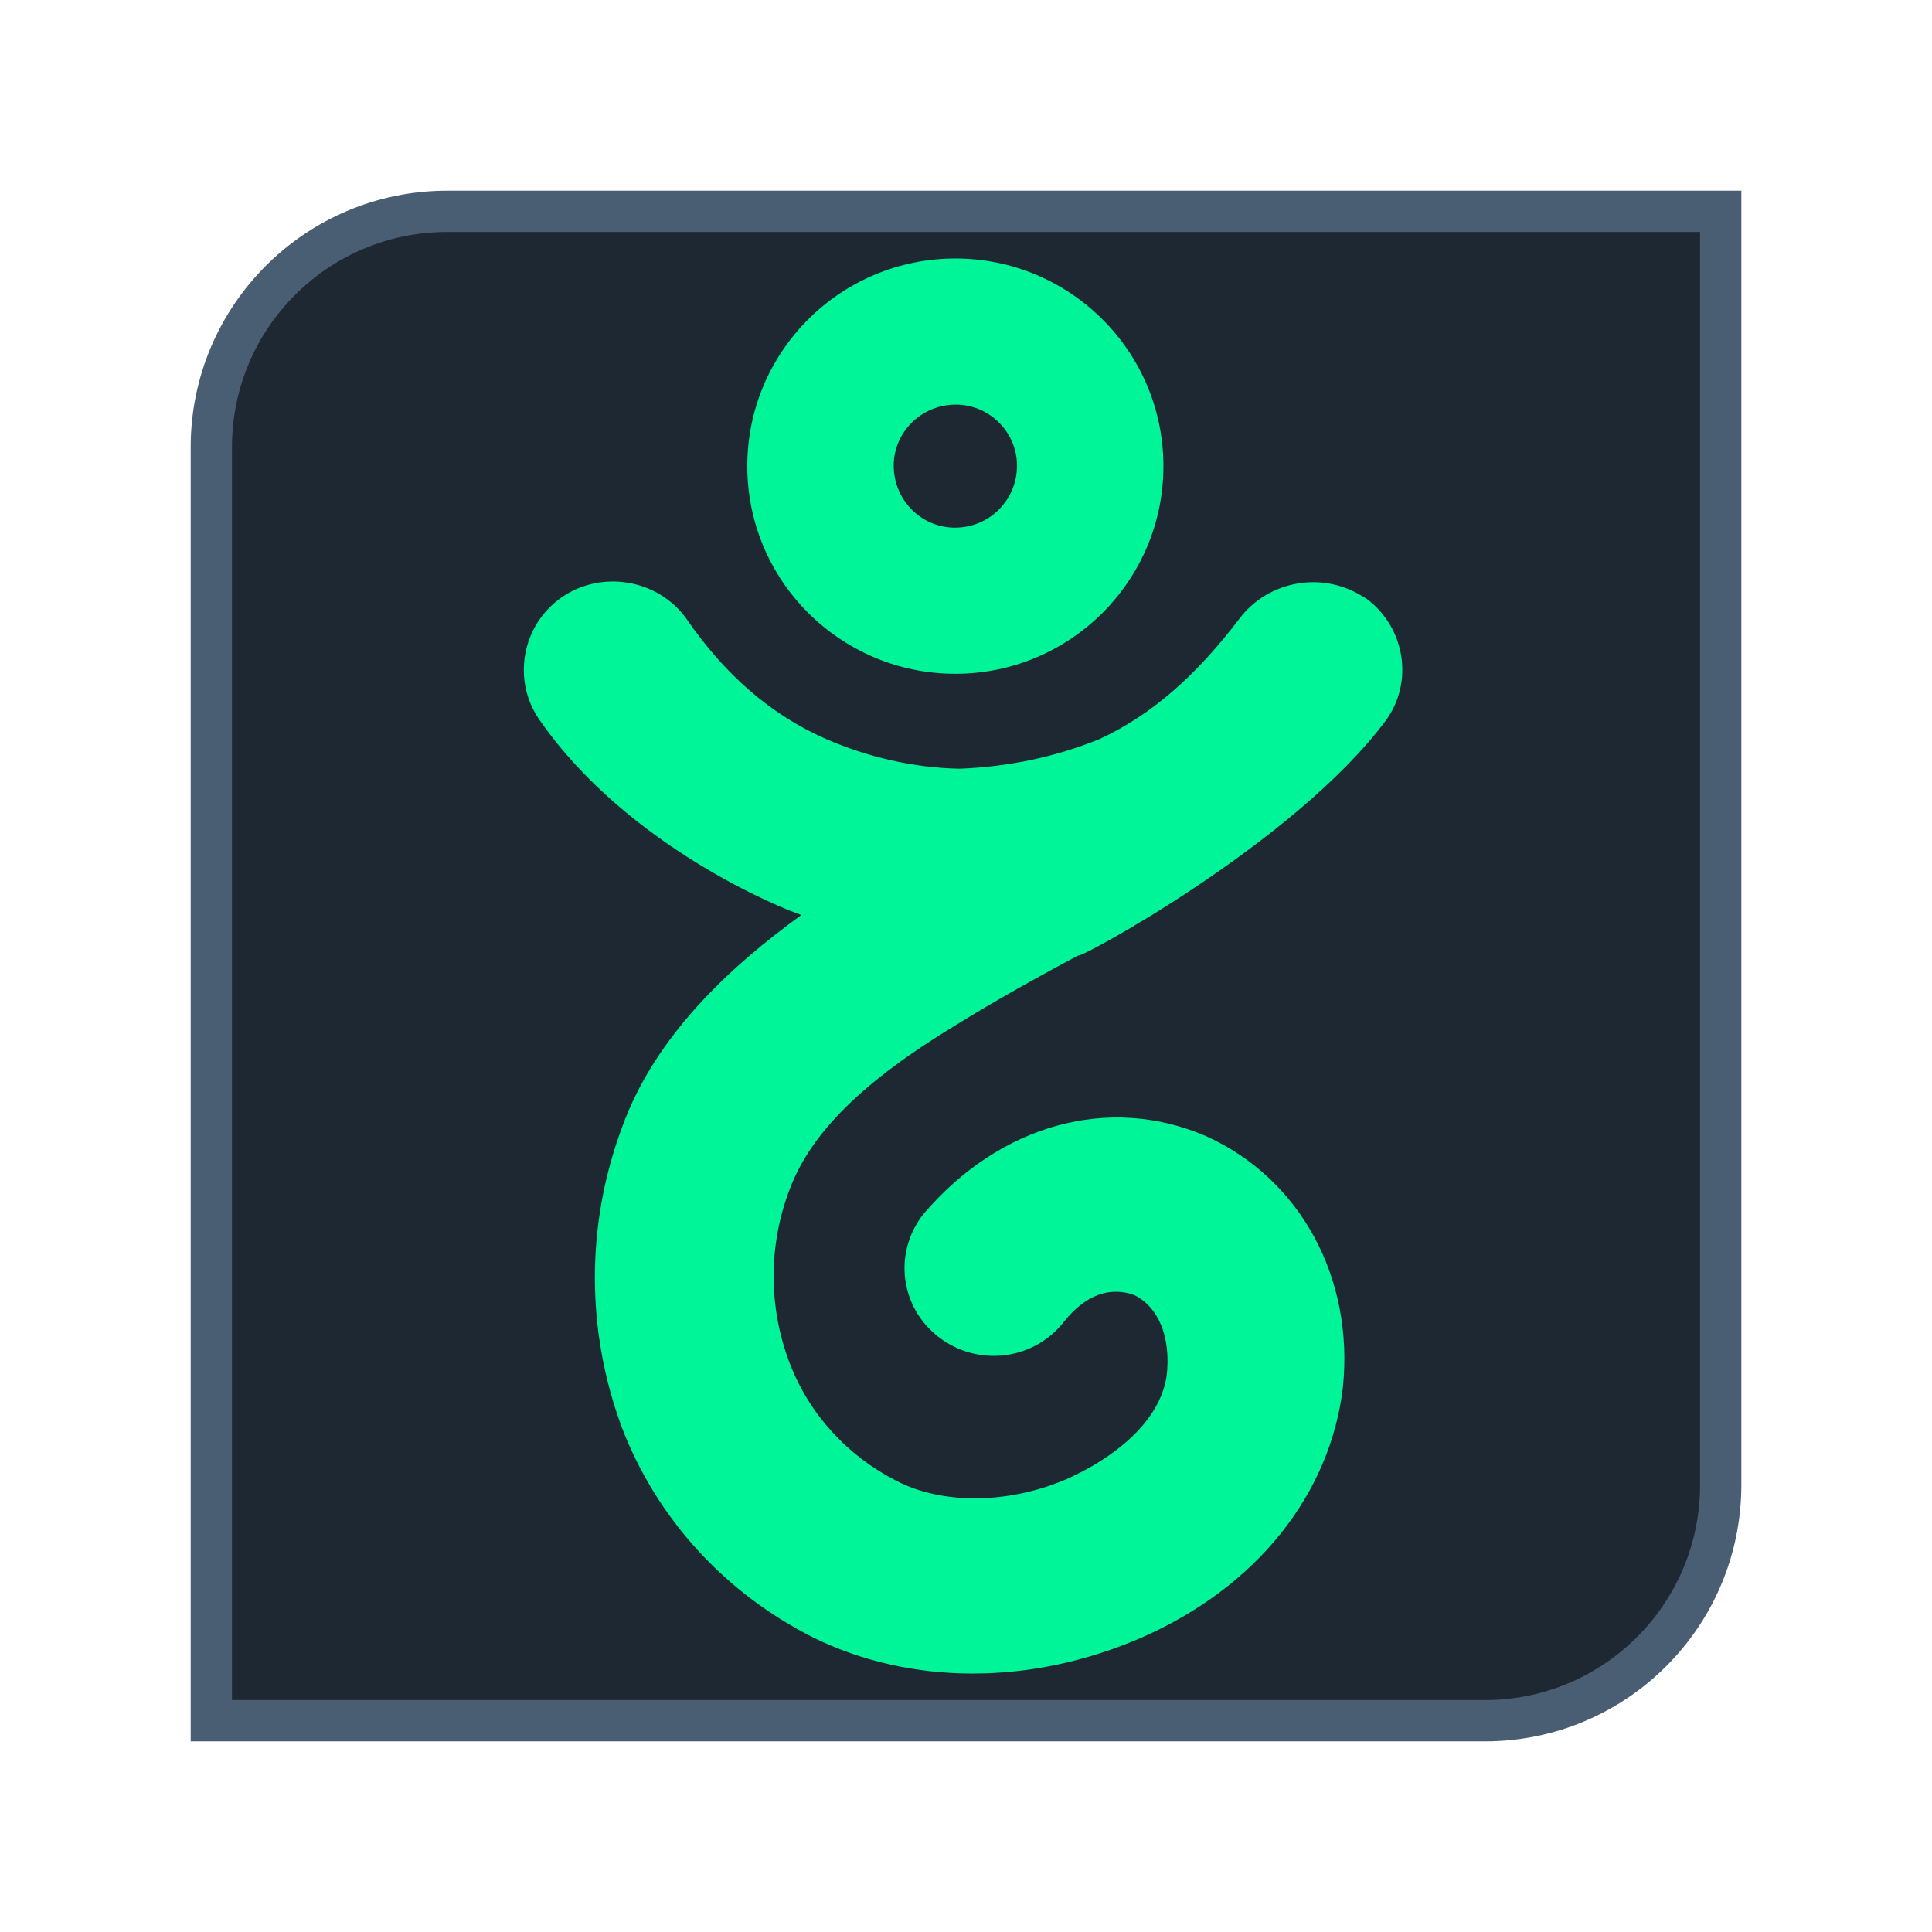
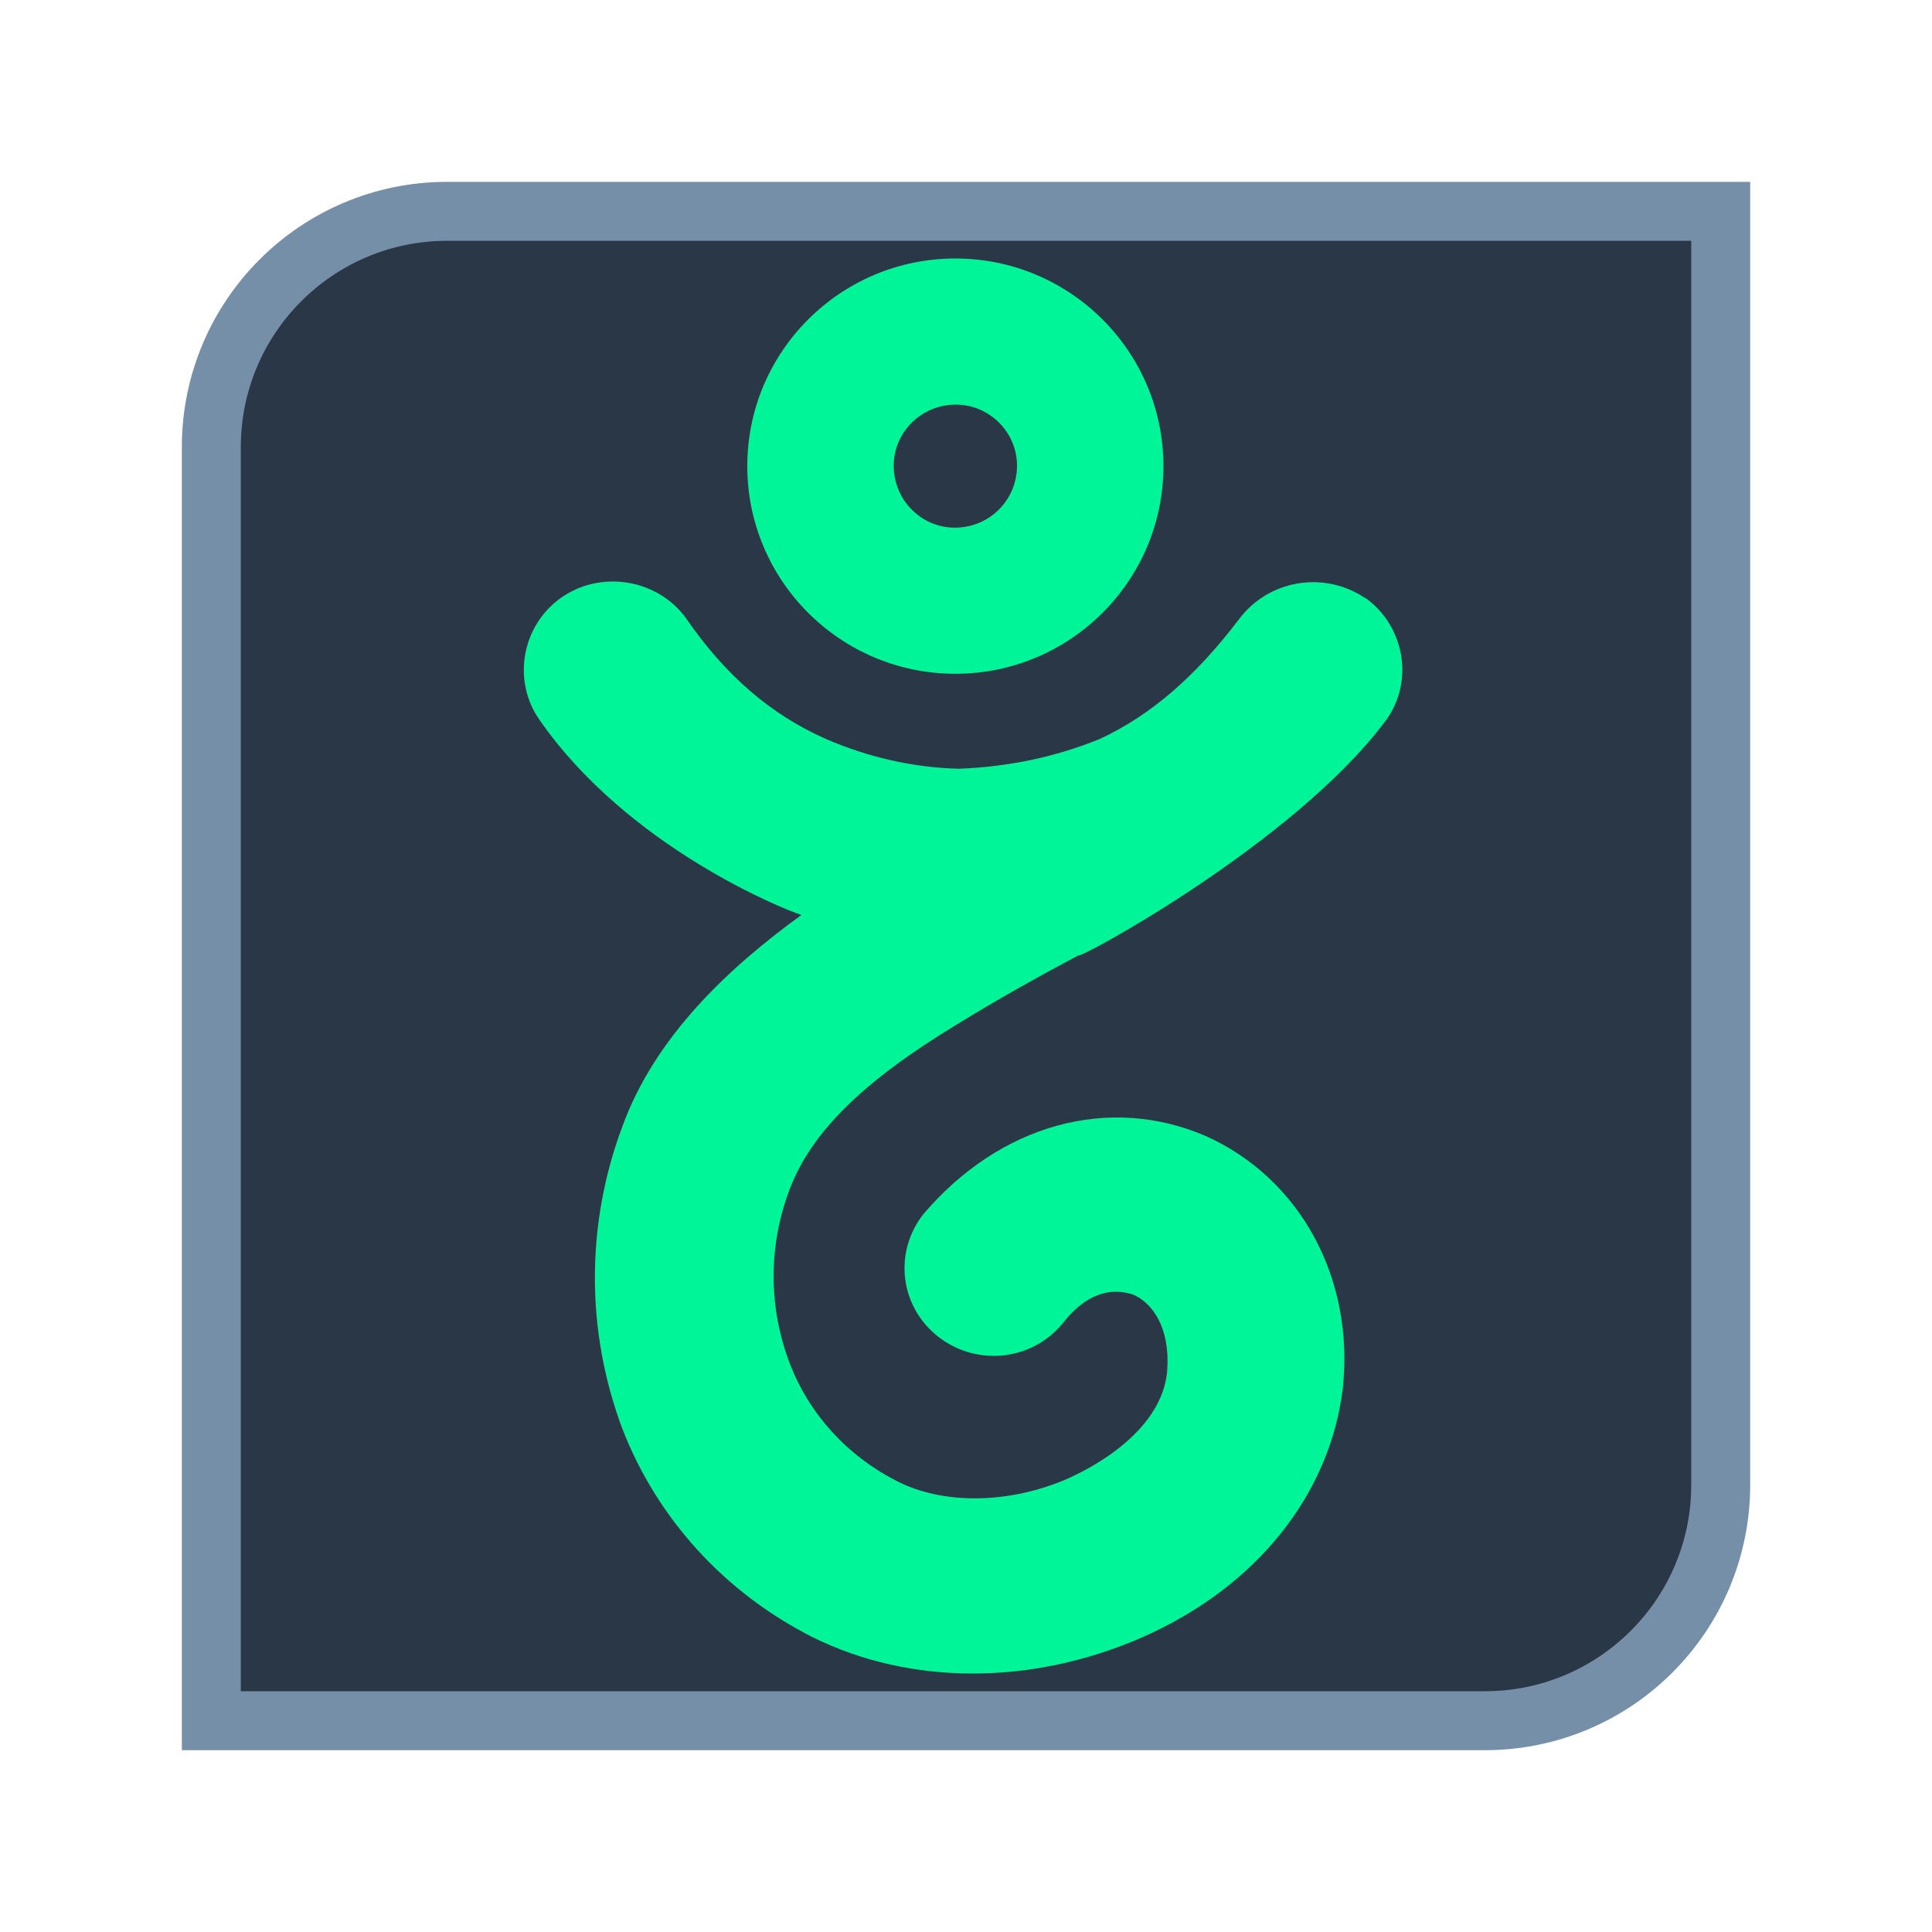
<svg xmlns="http://www.w3.org/2000/svg" viewBox="0 0 64 64">
  <g transform="translate(3.429 3.429) scale(0.89286)">
    <g transform="matrix(0.21875 0 0 0.21875 4 4)">
-       <path fill="#1E2833" stroke="#4A5E73" stroke-width="7" d="M40 0h216v216c0 22.091-17.909 40-40 40H0V40C0 17.909 17.909 0 40 0Z" />
+       <path fill="#2A3747" stroke="#768FA8" stroke-width="10" d="M40 0h216v216c0 22.091-17.909 40-40 40H0V40C0 17.909 17.909 0 40 0Z" />
      <path fill="#00F598" d="M199.186 86.379c4.798-6.527 3.309-15.828-3.309-20.723-.165 0-.165-.163-.33-.163-6.95-4.569-16.214-2.937-21.177 3.59-7.28 9.627-14.89 16.317-23.659 20.396-7.61 3.1-15.551 4.732-23.823 5.058-7.776-.163-15.552-1.958-22.666-5.058-9.264-4.08-17.04-10.77-23.658-20.396-4.798-6.69-14.393-8.322-21.176-3.59-6.783 4.732-8.438 14.196-3.64 20.886 14.89 21.375 41.195 31.981 44.338 32.96-11.911 8.648-24.816 20.397-30.441 36.061-6.121 16.48-6.121 34.43 0 50.91 5.956 15.501 17.537 28.065 32.427 35.571 16.544 8.159 37.059 8.159 55.753 0 19.688-8.648 31.93-24.476 34.081-42.261 1.986-18.765-7.279-35.572-23.161-42.751-16.545-7.18-35.074-1.958-47.978 13.217-5.13 6.527-3.971 15.827 2.647 20.886 6.617 5.058 16.047 3.916 21.176-2.611 3.64-4.569 7.776-6.037 11.912-4.569 3.143 1.469 6.121 5.548 5.625 12.727-.496 7.18-6.783 13.707-16.544 18.276-10.258 4.568-21.673 4.568-29.449.49-8.272-4.243-14.724-11.26-18.033-19.908a41.307 41.307 0 0 1 0-29.534c3.64-9.627 12.408-18.275 28.29-27.902 6.618-4.08 13.898-8.159 20.68-11.748-.496.979 36.563-18.928 52.115-39.814ZM126.193 8c-19.476 0-35.29 15.781-35.29 35.217s15.814 35.218 35.29 35.218 35.29-15.782 35.29-35.218C161.482 23.781 145.668 8 126.192 8Zm-.084 45.652c-5.688 0-10.372-4.675-10.372-10.518 0-5.677 4.684-10.351 10.54-10.351 5.688 0 10.372 4.674 10.372 10.35 0 5.844-4.684 10.52-10.54 10.52Z" />
    </g>
  </g>
</svg>
